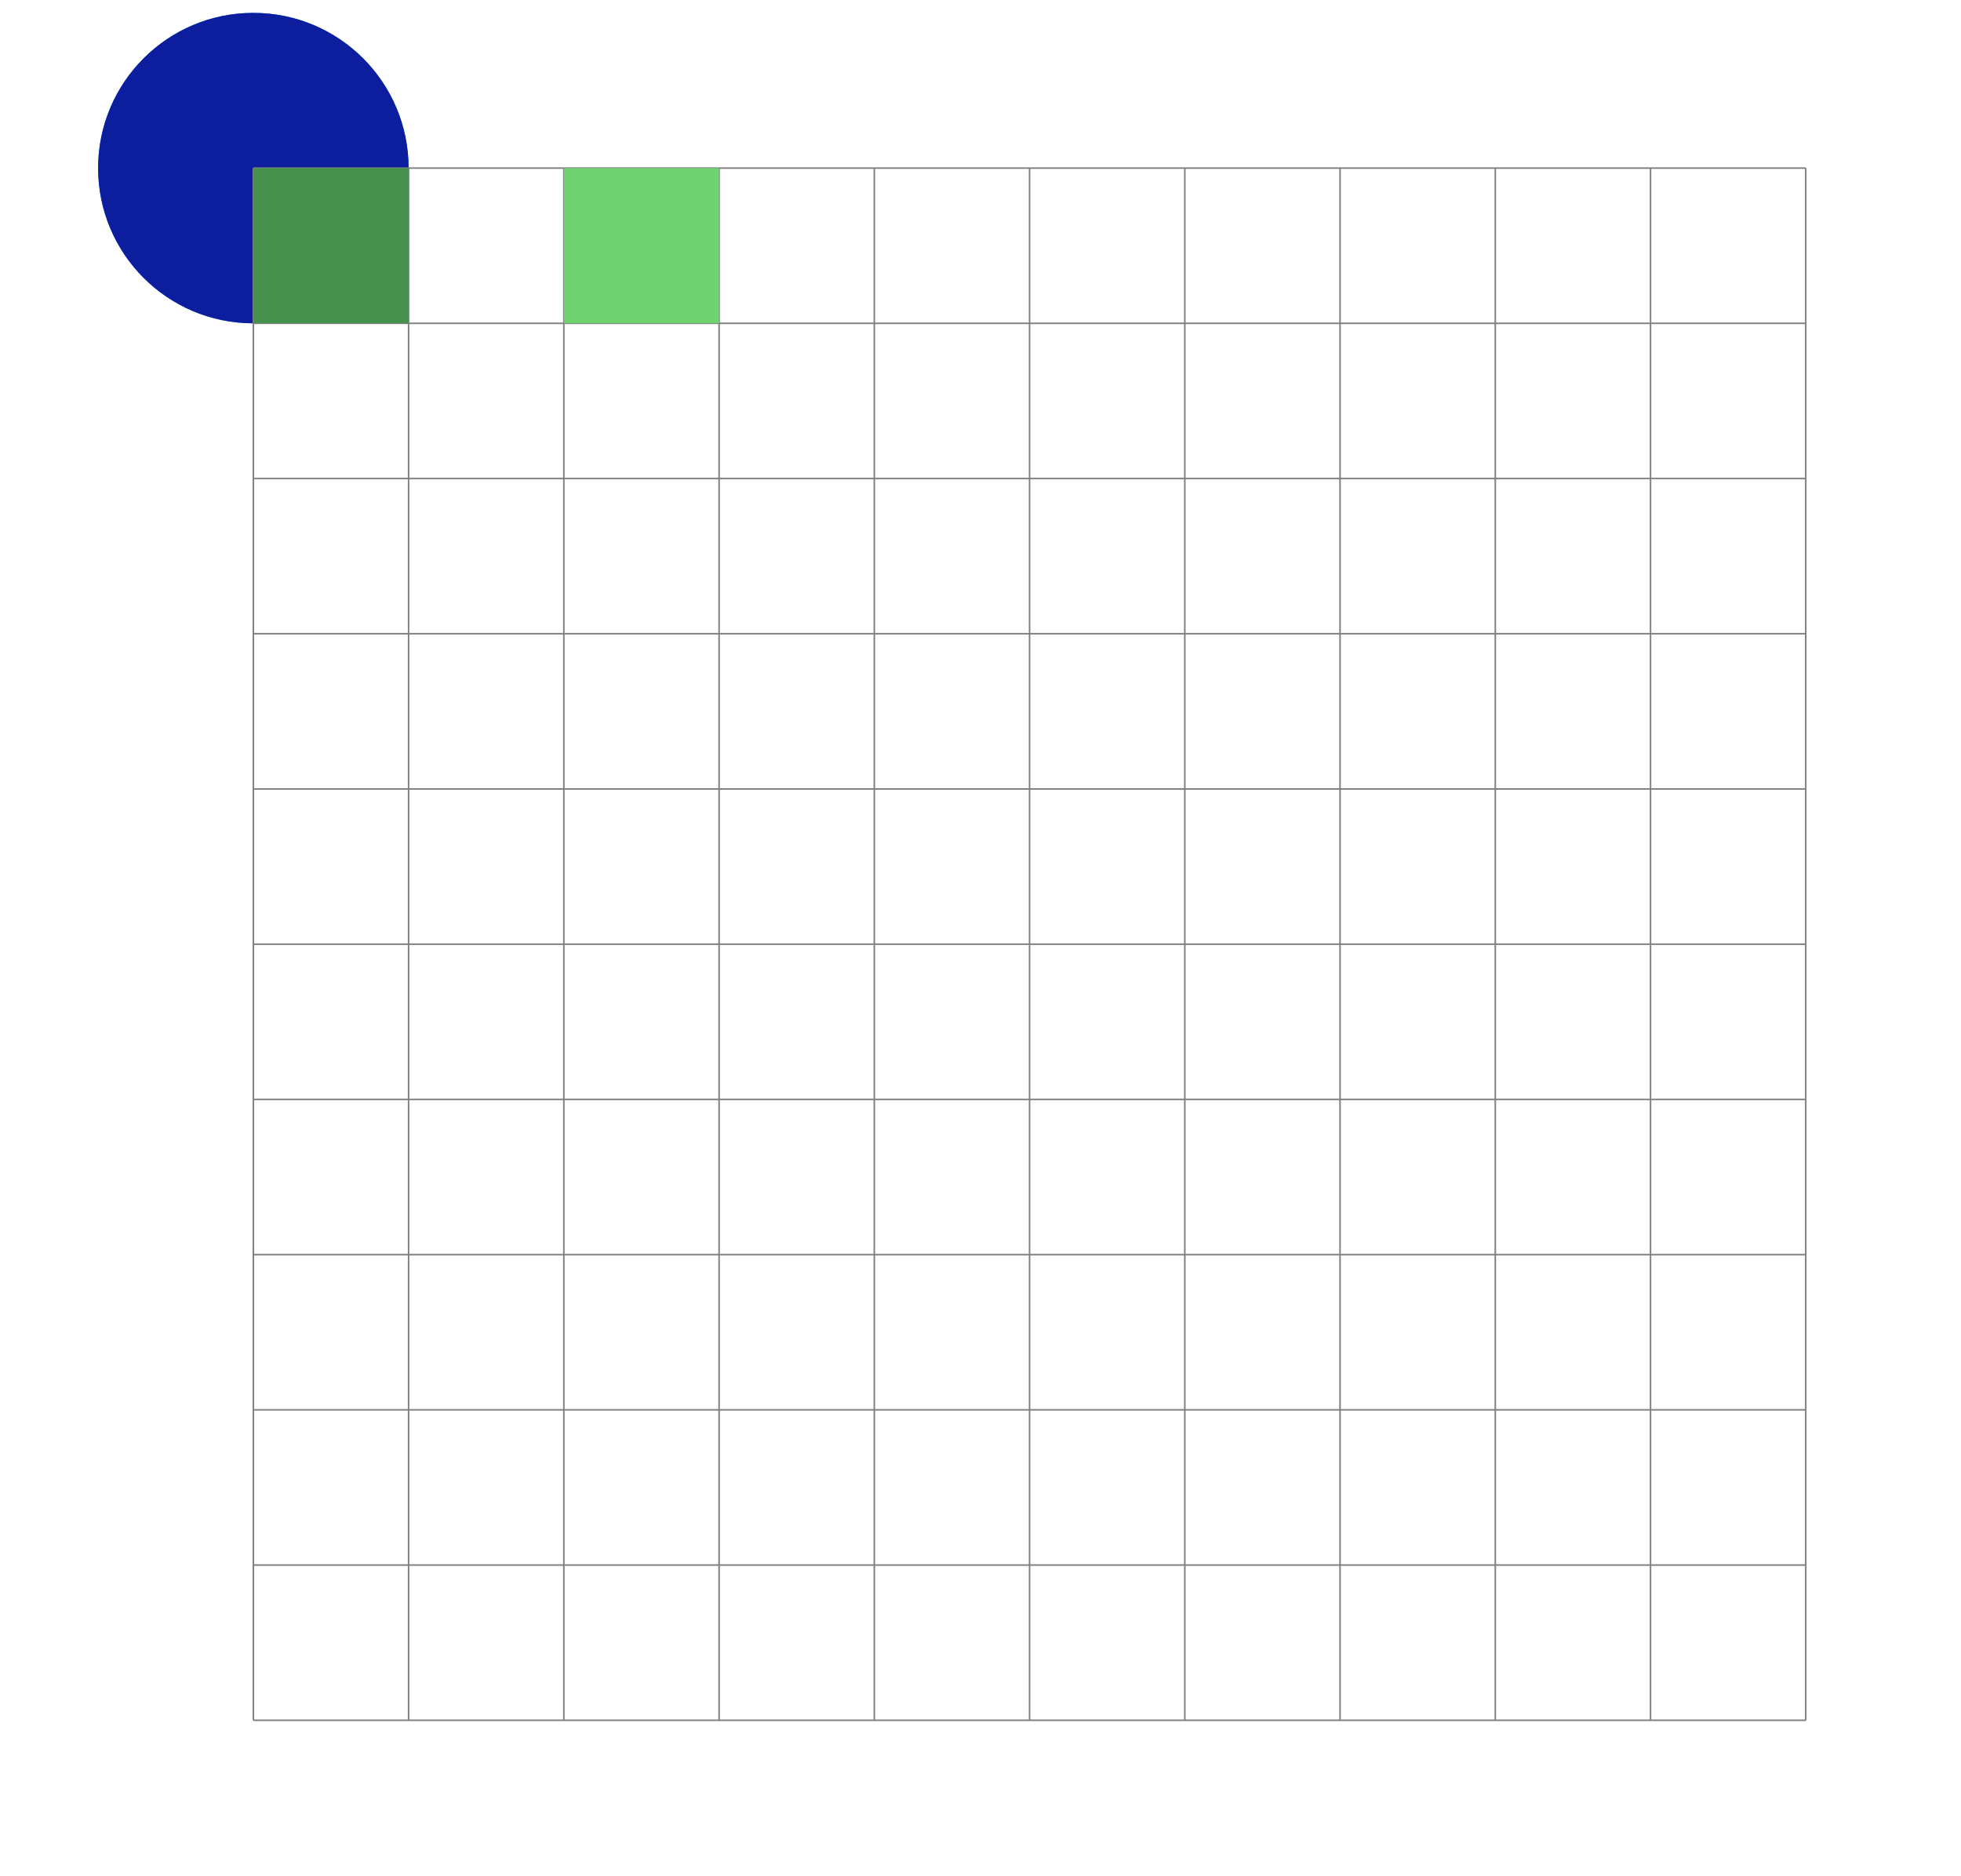
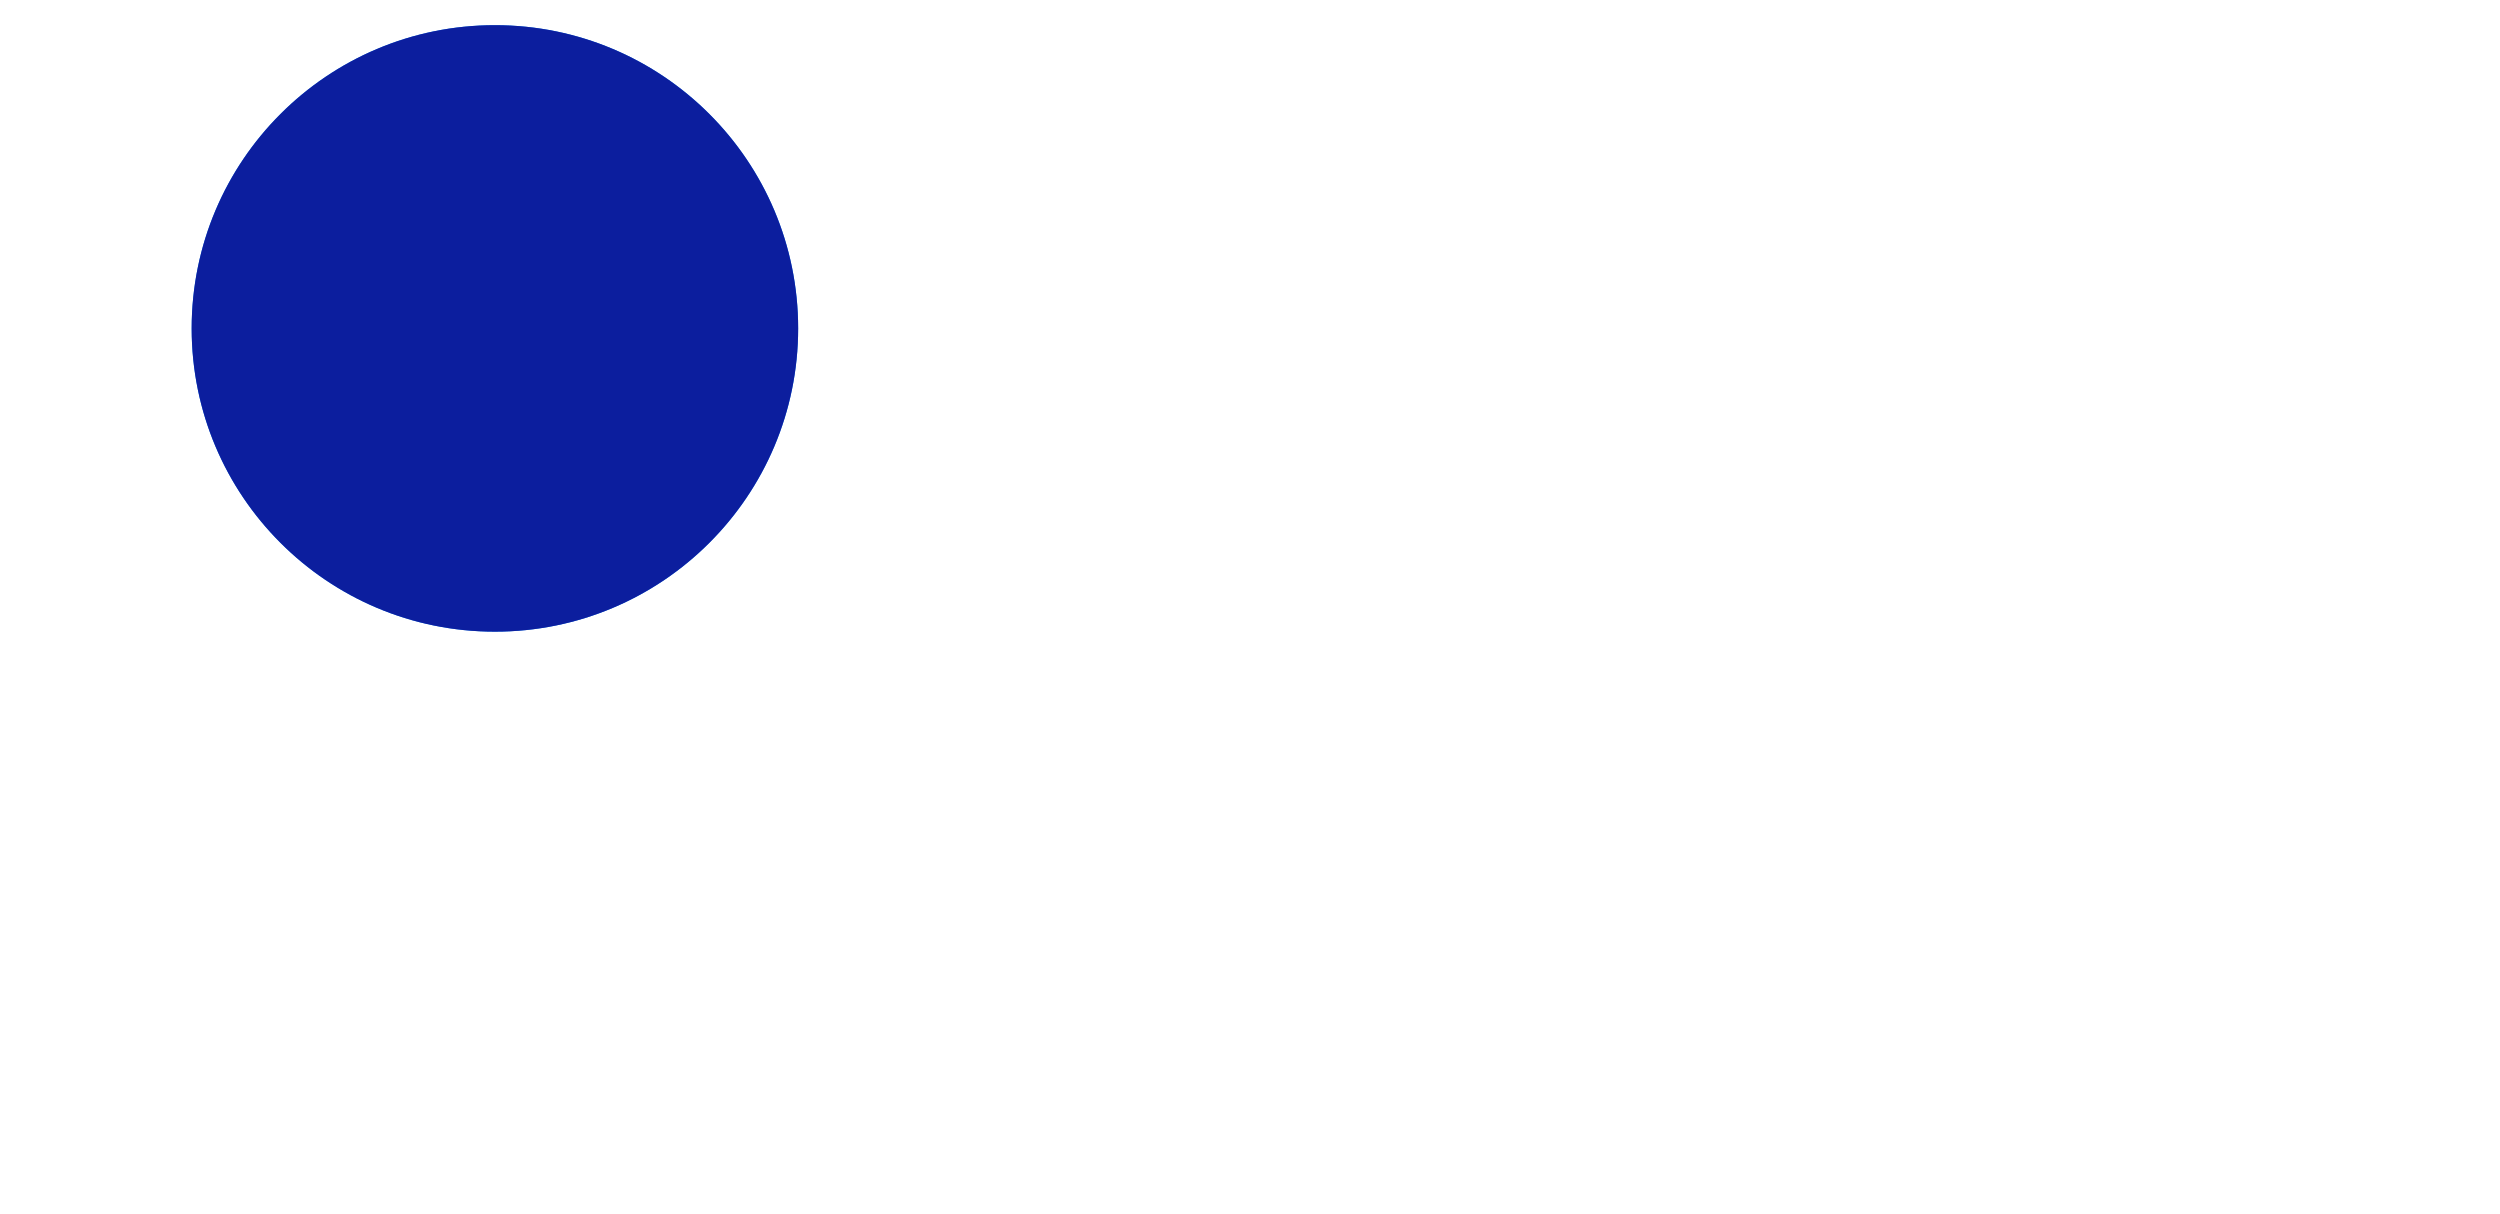
- <svg xmlns="http://www.w3.org/2000/svg" viewBox="-1.632 -1.083 12.632 12.083">
+ <svg xmlns="http://www.w3.org/2000/svg" viewBox="-1.632 -1.083 8.244 4.001">
  <circle r="1" cx="0" cy="0" fill="#1A8AF5" data-avg-speed="5.455412" data-speed="25.495096, 10.7083845, 5.234703, 5.0196314, 5.808217, 6.436885, 6.7118692, 6.919235, 4.9999995, 5.0000005, 5.0000005, 5.0000005, 5.0000005, 5.0000005, 5.0000005, 5.0000014, 4.9999995, 4.9999995, 4.9999995, 4.9999995, 4.9999995, 4.9999995, 4.9999995, 4.9999995, 5.000003, 4.9999995, 4.9999995, 4.9999995, 4.9999995, 4.9999995, 4.9999995, 4.9999995, 4.9999995, 4.9999995, 4.9999995, 4.9999995, 5.0000067, 5.0000067, 5.0000067, 5.0000067, 5.0000067, 5.0000067, 5.0000067, 5.0000067, 5.0000067, 5.0000067, 5.0000067, 5.0000067, 5.0000067, 5.0000067, 5.0000067, 5.0000067, 5.0000067, 5.0000067, 5.0000067, 5.0000067, 5.0000067, 5.0000067, 5.0000067, 5.0000067, 5.0000067, 5.0000067, 5.0000067, 5.0000067, 5.0000067, 5.0000067, 5.0000067, 5.0000067, 5.0000067, 5.0000067, 5.0000067">
    <animate attributeName="cx" dur="1.2s" repeatCount="indefinite" calcMode="discrete" values="-0.417;-0.59;-0.632;-0.611;-0.559;-0.49;-0.415;-0.335;-0.252;-0.169;-0.085;-0.002;0.081;0.165;0.248;0.331;0.415;0.498;0.581;0.665;0.748;0.831;0.915;0.998;1.081;1.165;1.248;1.331;1.415;1.498;1.581;1.665;1.748;1.831;1.915;1.998;2.081;2.165;2.248;2.331;2.415;2.498;2.581;2.665;2.748;2.831;2.915;2.998;3.081;3.165;3.248;3.331;3.414;3.498;3.581;3.664;3.748;3.831;3.914;3.998;4.081;4.164;4.248;4.331;4.414;4.498;4.581;4.664;4.748;4.831;4.914;4.914" />
    <animate attributeName="cy" dur="1.2s" repeatCount="indefinite" calcMode="discrete" values="-0.083;-0.042;0.035;-0.046;0.036;-0.047;0.036;-0.047;-0.047;-0.046;-0.045;-0.044;-0.044;-0.043;-0.042;-0.041;-0.041;-0.04;-0.039;-0.039;-0.038;-0.037;-0.036;-0.036;-0.035;-0.034;-0.033;-0.033;-0.032;-0.031;-0.03;-0.03;-0.029;-0.028;-0.027;-0.027;-0.026;-0.025;-0.024;-0.024;-0.023;-0.022;-0.021;-0.021;-0.02;-0.019;-0.019;-0.018;-0.017;-0.016;-0.016;-0.015;-0.014;-0.013;-0.013;-0.012;-0.011;-0.01;-0.01;-0.009;-0.008;-0.007;-0.007;-0.006;-0.005;-0.004;-0.004;-0.003;-0.002;-0.002;-0.001;-0.001" />
  </circle>
  <circle r="1" cx="0" cy="0" fill="#0C1E9E" data-avg-speed="6.4236817" data-speed="35.35534, 20.566654, 13.340605, 9.972779, 8.465945, 7.7192907, 7.4210796, 7.2195177, 5, 5, 5, 5.000007, 4.999993, 4.999993, 4.999993, 4.999993, 4.999993, 4.999993, 4.999993, 4.999993, 5.000007, 5.000007, 4.999993, 4.999993, 5.000007, 5.000007, 5.000007, 5.000007, 4.999993, 4.999993, 5.000007, 5.000007, 4.999993, 4.999993, 5.000007, 5.000007, 4.999993, 4.999993, 4.999993, 4.999993, 4.999993, 4.999993, 4.999993, 4.999993, 4.999993, 4.999993, 4.999993, 5.541214, 6.3129406, 6.778465, 7.0114994, 7.104392, 7.1128445, 7.066331, 6.9795547, 6.859665, 6.710122, 6.5327525, 6.3287992, 6.099457, 5.8461447, 5.5706143, 5.274939, 6.2633677, 5.1653757, 5.5242457, 5.242854">
    <animate attributeName="cx" dur="1.2s" repeatCount="indefinite" calcMode="discrete" values="0.583;0.924;1.132;1.277;1.392;1.49;1.582;1.669;1.752;1.835;1.919;2.002;2.085;2.169;2.252;2.335;2.419;2.502;2.585;2.669;2.752;2.835;2.918;3.002;3.085;3.168;3.252;3.335;3.418;3.502;3.585;3.668;3.752;3.835;3.918;4.002;4.085;4.168;4.252;4.335;4.418;4.502;4.585;4.668;4.752;4.835;4.918;4.918;4.957;5.017;5.085;5.154;5.222;5.286;5.344;5.397;5.444;5.484;5.517;5.544;5.565;5.579;5.588;5.591;5.591;5.606;5.607;5.607;5.611;5.611;5.612;5.612" />
    <animate attributeName="cy" dur="1.2s" repeatCount="indefinite" calcMode="discrete" values="0.083;0.042;-0.035;0.046;-0.036;0.047;-0.036;0.047;0.046;0.045;0.044;0.042;0.041;0.04;0.039;0.038;0.036;0.035;0.034;0.033;0.032;0.031;0.029;0.028;0.027;0.026;0.025;0.024;0.022;0.021;0.02;0.019;0.018;0.016;0.015;0.014;0.013;0.012;0.011;0.009;0.008;0.007;0.006;0.005;0.004;0.002;0.001;0.001;0.085;0.171;0.262;0.356;0.453;0.553;0.655;0.759;0.863;0.967;1.071;1.173;1.273;1.369;1.461;1.549;1.549;1.653;1.739;1.739;1.831;1.831;1.918;1.918" />
  </circle>
-   <path stroke="gray" stroke-width="0.01" d="M 0,0 h 10 M 0,1 h 10 M 0,2 h 10 M 0,3 h 10 M 0,4 h 10 M 0,5 h 10 M 0,6 h 10 M 0,7 h 10 M 0,8 h 10 M 0,9 h 10 M 0,10 h 10 M 0,0 v 10 M 1,0 v 10 M 2,0 v 10 M 3,0 v 10 M 4,0 v 10 M 5,0 v 10 M 6,0 v 10 M 7,0 v 10 M 8,0 v 10 M 9,0 v 10 M 10,0 v 10" />
-   <rect x="0" y="0" width="1" height="1" fill="#46914E" />
-   <rect x="2" y="0" width="1" height="1" fill="#6FD371" />
</svg>
